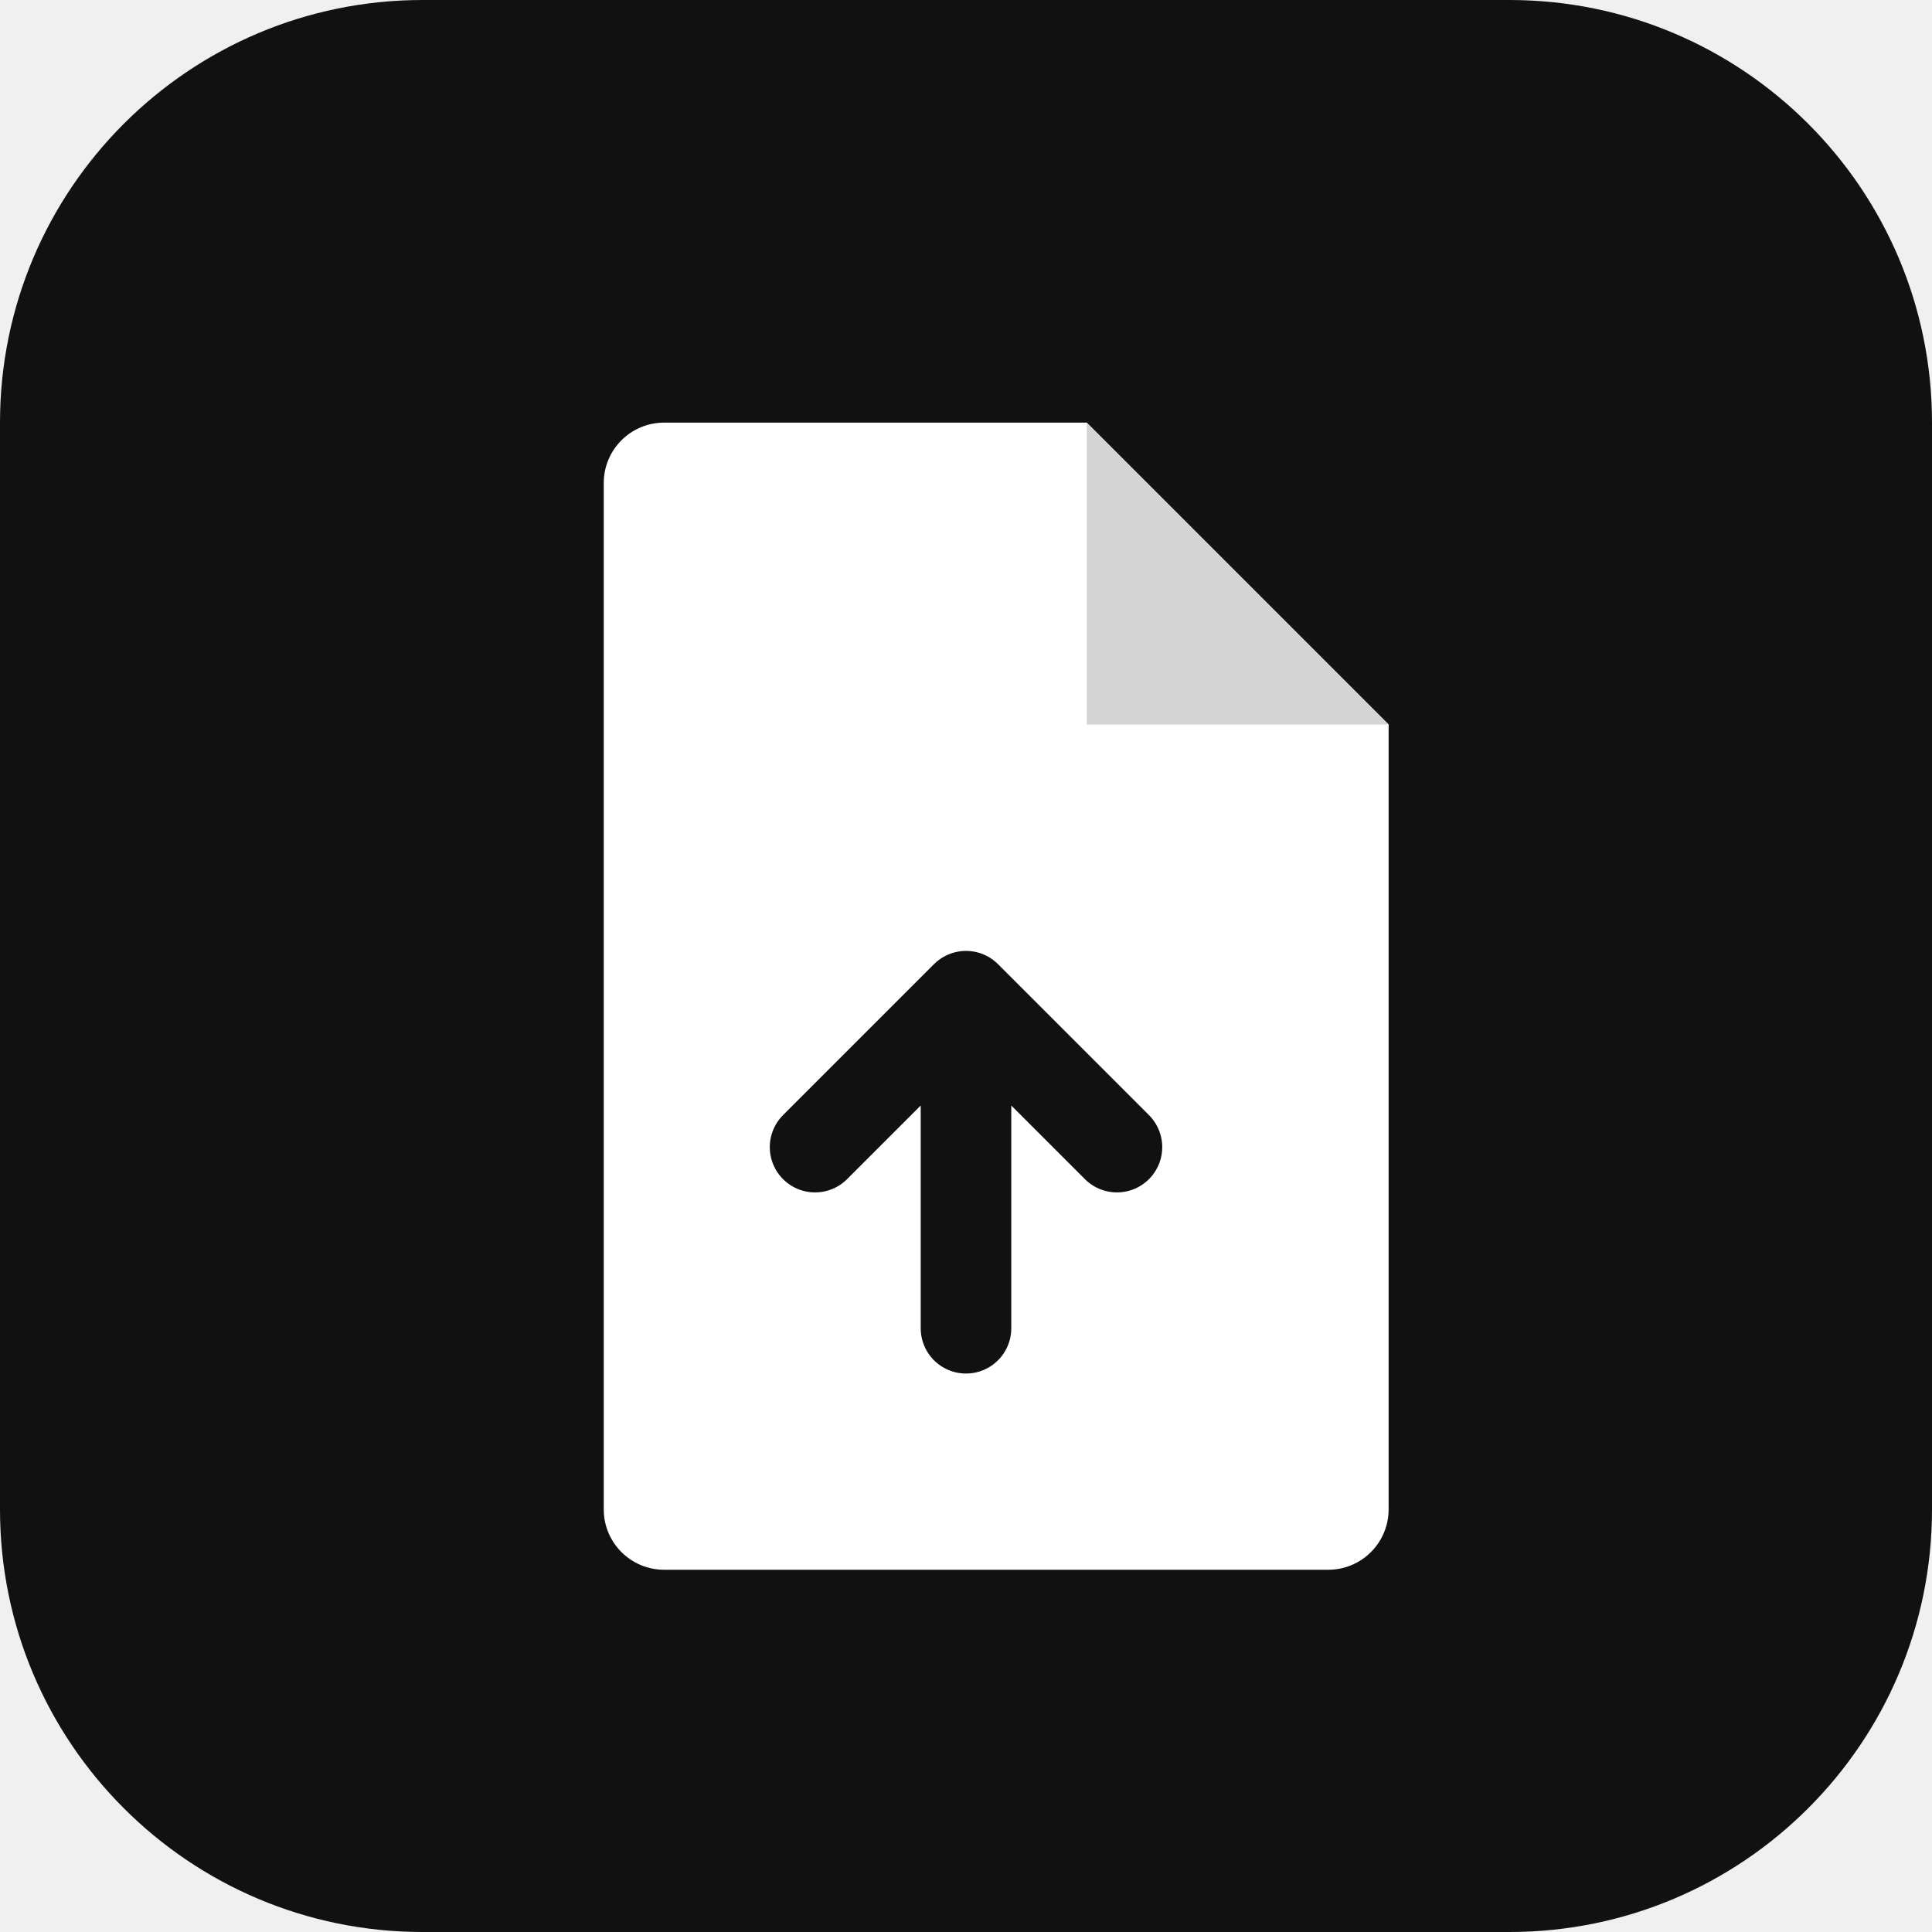
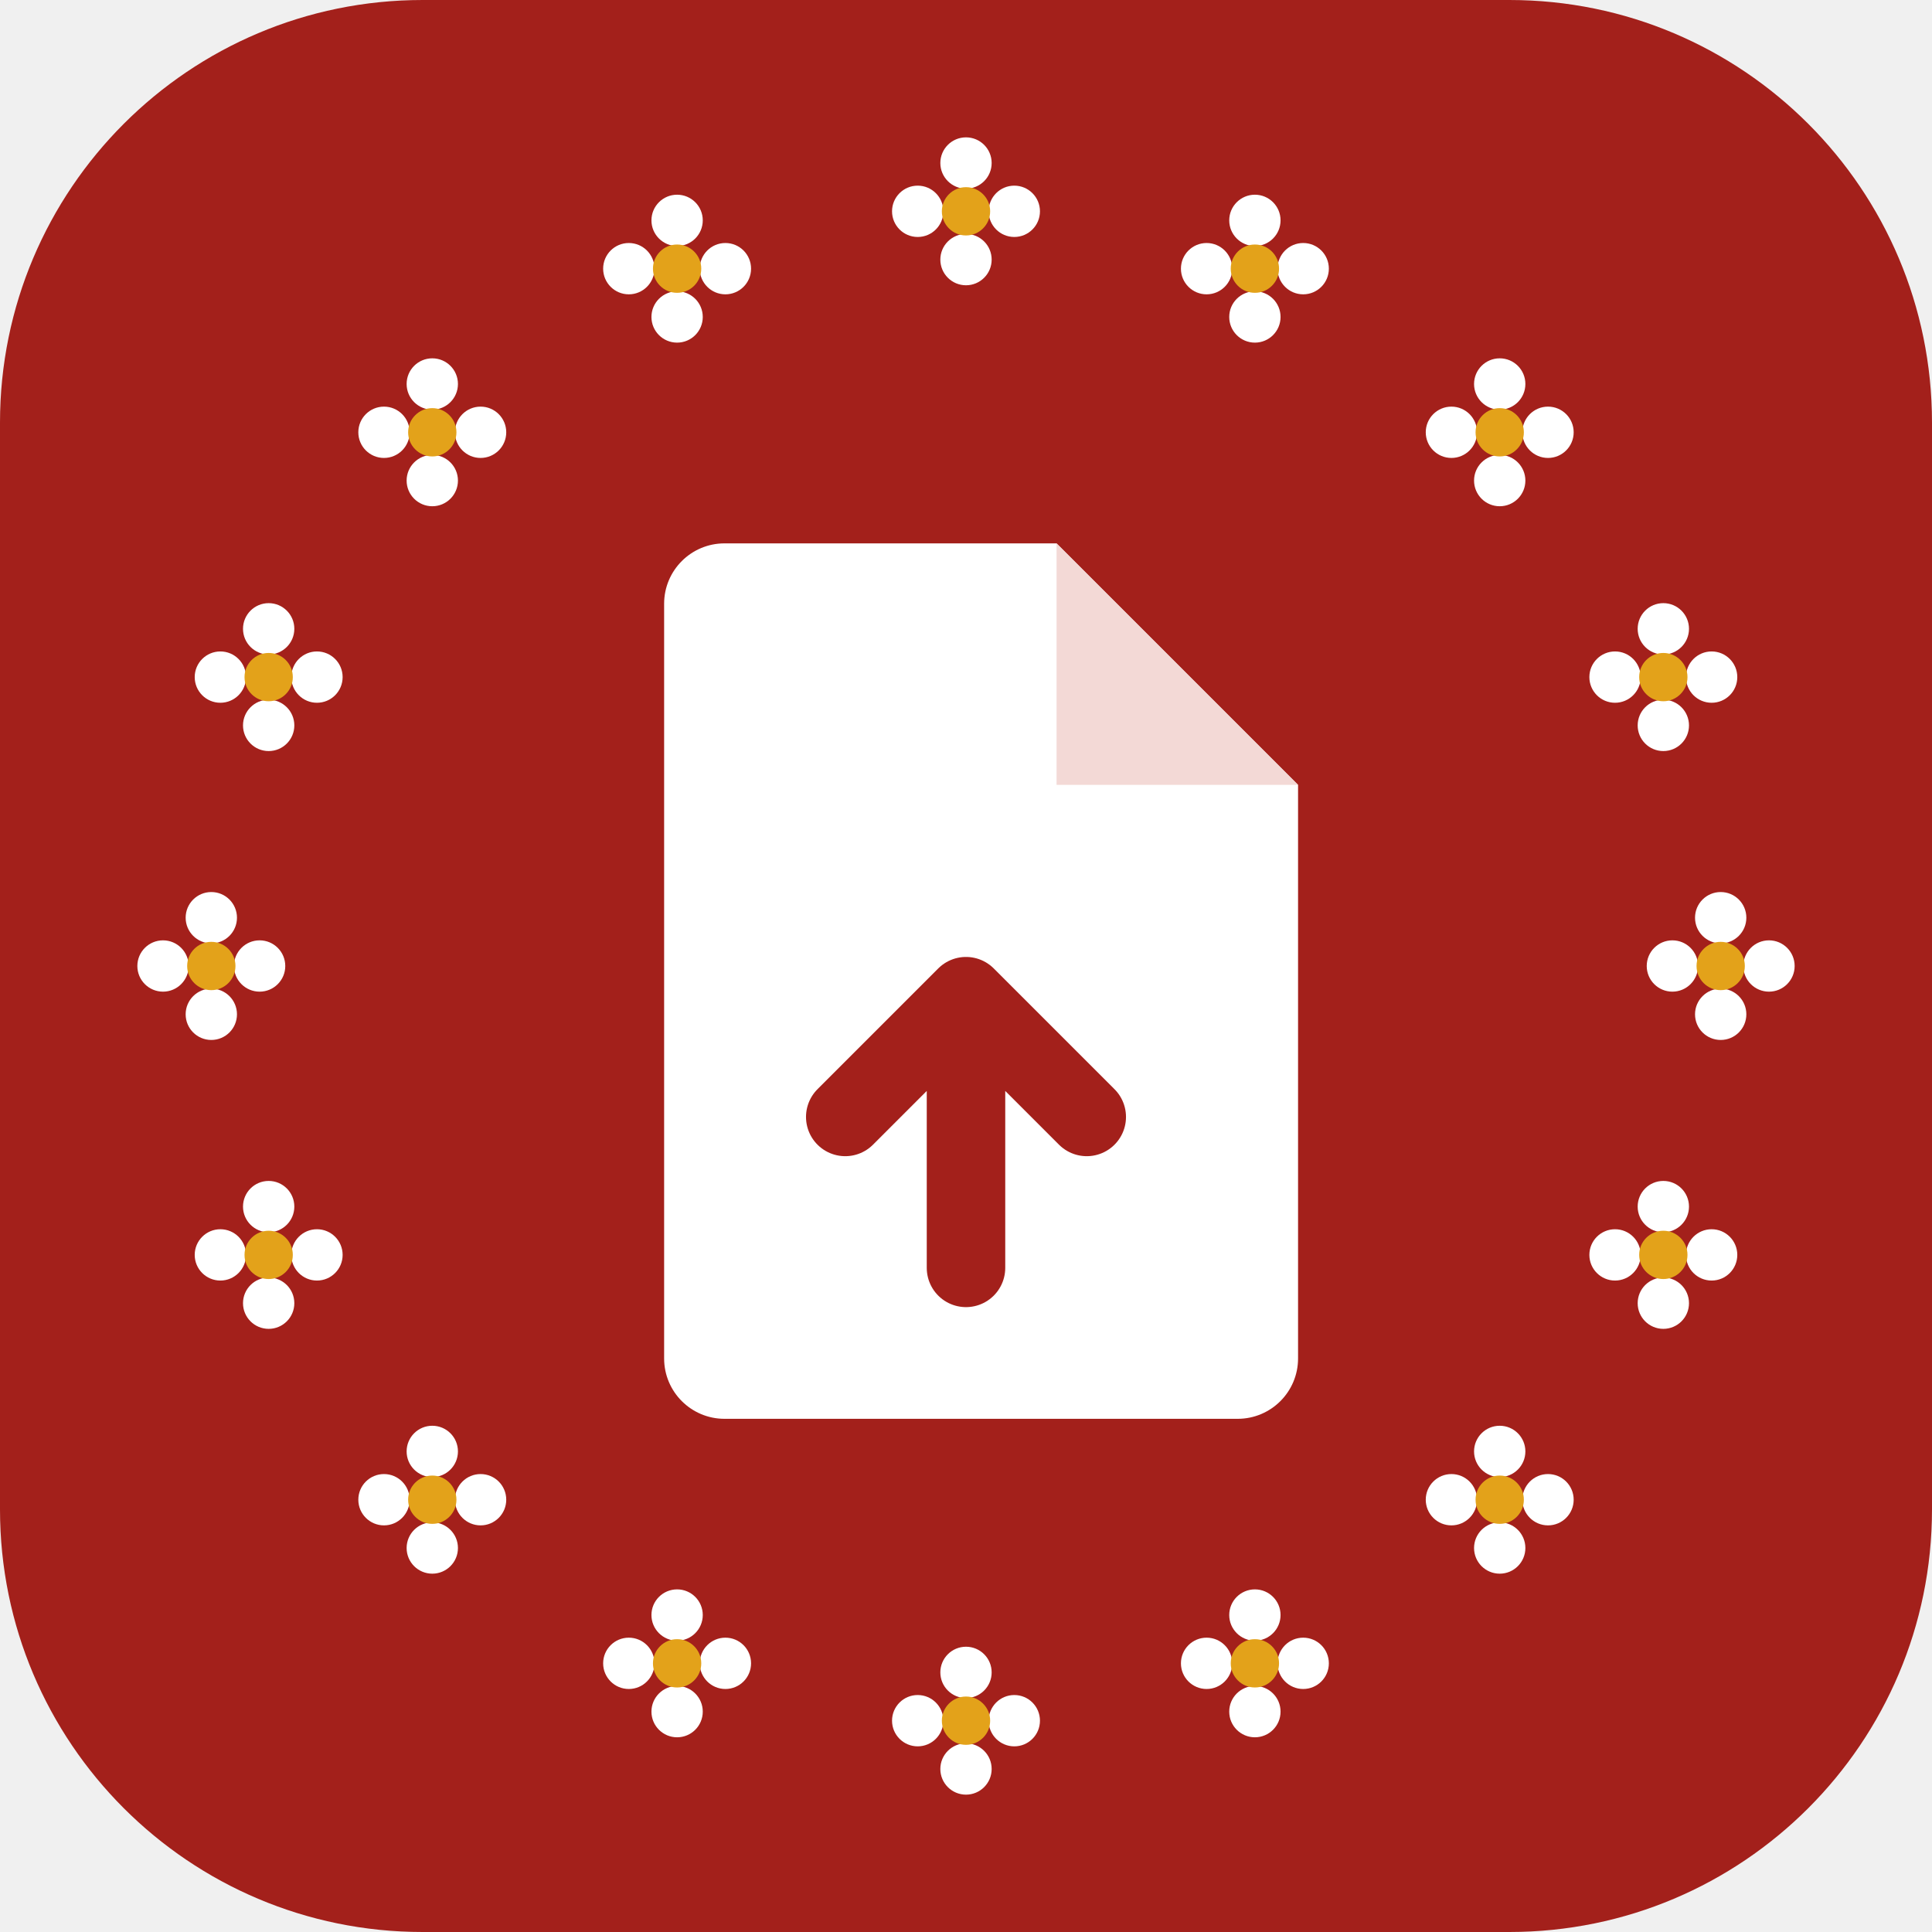
<svg xmlns="http://www.w3.org/2000/svg" viewBox="0 0 64 64">
-   <rect width="64" height="64" rx="14" fill="#111" />
-   <path d="M22 14h14l10 10v26a2 2 0 0 1-2 2H22a2 2 0 0 1-2-2V16a2 2 0 0 1 2-2z" fill="#fff" />
-   <path d="M36 14v10h10" fill="#d4d4d4" />
-   <path d="M27 38l5-5 5 5M32 33v11" stroke="#111" stroke-width="3" fill="none" stroke-linecap="round" stroke-linejoin="round" />
+   <rect width="64" height="64" rx="14" fill="#a3201b" />
+   <circle cx="57.00" cy="30.40" r=".85" fill="#fff" />
+   <circle cx="57.00" cy="33.60" r=".85" fill="#fff" />
+   <circle cx="55.40" cy="32.00" r=".85" fill="#fff" />
+   <circle cx="58.60" cy="32.00" r=".85" fill="#fff" />
+   <circle cx="57.00" cy="32.00" r=".8" fill="#e3a21a" />
+   <circle cx="55.10" cy="39.97" r=".85" fill="#fff" />
+   <circle cx="55.10" cy="43.17" r=".85" fill="#fff" />
+   <circle cx="53.50" cy="41.57" r=".85" fill="#fff" />
+   <circle cx="56.70" cy="41.57" r=".85" fill="#fff" />
+   <circle cx="55.10" cy="41.57" r=".8" fill="#e3a21a" />
+   <circle cx="49.68" cy="48.08" r=".85" fill="#fff" />
+   <circle cx="49.68" cy="51.28" r=".85" fill="#fff" />
+   <circle cx="48.08" cy="49.68" r=".85" fill="#fff" />
+   <circle cx="51.28" cy="49.68" r=".85" fill="#fff" />
+   <circle cx="49.68" cy="49.68" r=".8" fill="#e3a21a" />
+   <circle cx="41.57" cy="53.50" r=".85" fill="#fff" />
+   <circle cx="41.57" cy="56.70" r=".85" fill="#fff" />
+   <circle cx="39.97" cy="55.10" r=".85" fill="#fff" />
+   <circle cx="43.17" cy="55.10" r=".85" fill="#fff" />
+   <circle cx="41.57" cy="55.10" r=".8" fill="#e3a21a" />
+   <circle cx="32.00" cy="55.40" r=".85" fill="#fff" />
+   <circle cx="32.00" cy="58.60" r=".85" fill="#fff" />
+   <circle cx="30.40" cy="57.00" r=".85" fill="#fff" />
+   <circle cx="33.60" cy="57.00" r=".85" fill="#fff" />
+   <circle cx="32.00" cy="57.00" r=".8" fill="#e3a21a" />
+   <circle cx="22.43" cy="53.50" r=".85" fill="#fff" />
+   <circle cx="22.43" cy="56.70" r=".85" fill="#fff" />
+   <circle cx="20.83" cy="55.10" r=".85" fill="#fff" />
+   <circle cx="24.03" cy="55.10" r=".85" fill="#fff" />
+   <circle cx="22.43" cy="55.10" r=".8" fill="#e3a21a" />
+   <circle cx="14.32" cy="48.08" r=".85" fill="#fff" />
+   <circle cx="14.32" cy="51.28" r=".85" fill="#fff" />
+   <circle cx="12.72" cy="49.68" r=".85" fill="#fff" />
+   <circle cx="15.92" cy="49.68" r=".85" fill="#fff" />
+   <circle cx="14.32" cy="49.68" r=".8" fill="#e3a21a" />
+   <circle cx="8.90" cy="39.97" r=".85" fill="#fff" />
+   <circle cx="8.90" cy="43.17" r=".85" fill="#fff" />
+   <circle cx="7.30" cy="41.57" r=".85" fill="#fff" />
+   <circle cx="10.50" cy="41.57" r=".85" fill="#fff" />
+   <circle cx="8.90" cy="41.57" r=".8" fill="#e3a21a" />
+   <circle cx="7.00" cy="30.40" r=".85" fill="#fff" />
+   <circle cx="7.00" cy="33.60" r=".85" fill="#fff" />
+   <circle cx="5.40" cy="32.00" r=".85" fill="#fff" />
+   <circle cx="8.60" cy="32.00" r=".85" fill="#fff" />
+   <circle cx="7.00" cy="32.00" r=".8" fill="#e3a21a" />
+   <circle cx="8.90" cy="20.83" r=".85" fill="#fff" />
+   <circle cx="8.90" cy="24.03" r=".85" fill="#fff" />
+   <circle cx="7.30" cy="22.43" r=".85" fill="#fff" />
+   <circle cx="10.50" cy="22.43" r=".85" fill="#fff" />
+   <circle cx="8.90" cy="22.43" r=".8" fill="#e3a21a" />
+   <circle cx="14.32" cy="12.72" r=".85" fill="#fff" />
+   <circle cx="14.32" cy="15.92" r=".85" fill="#fff" />
+   <circle cx="12.72" cy="14.32" r=".85" fill="#fff" />
+   <circle cx="15.92" cy="14.32" r=".85" fill="#fff" />
+   <circle cx="14.32" cy="14.32" r=".8" fill="#e3a21a" />
+   <circle cx="22.43" cy="7.30" r=".85" fill="#fff" />
+   <circle cx="22.43" cy="10.50" r=".85" fill="#fff" />
+   <circle cx="20.83" cy="8.90" r=".85" fill="#fff" />
+   <circle cx="24.03" cy="8.90" r=".85" fill="#fff" />
+   <circle cx="22.43" cy="8.90" r=".8" fill="#e3a21a" />
+   <circle cx="32.00" cy="5.40" r=".85" fill="#fff" />
+   <circle cx="32.00" cy="8.60" r=".85" fill="#fff" />
+   <circle cx="30.40" cy="7.00" r=".85" fill="#fff" />
+   <circle cx="33.60" cy="7.00" r=".85" fill="#fff" />
+   <circle cx="32.00" cy="7.00" r=".8" fill="#e3a21a" />
+   <circle cx="41.57" cy="7.30" r=".85" fill="#fff" />
+   <circle cx="41.57" cy="10.50" r=".85" fill="#fff" />
+   <circle cx="39.97" cy="8.90" r=".85" fill="#fff" />
+   <circle cx="43.17" cy="8.90" r=".85" fill="#fff" />
+   <circle cx="41.57" cy="8.90" r=".8" fill="#e3a21a" />
+   <circle cx="49.68" cy="12.72" r=".85" fill="#fff" />
+   <circle cx="49.68" cy="15.92" r=".85" fill="#fff" />
+   <circle cx="48.08" cy="14.32" r=".85" fill="#fff" />
+   <circle cx="51.28" cy="14.32" r=".85" fill="#fff" />
+   <circle cx="49.68" cy="14.32" r=".8" fill="#e3a21a" />
+   <circle cx="55.10" cy="20.83" r=".85" fill="#fff" />
+   <circle cx="55.10" cy="24.03" r=".85" fill="#fff" />
+   <circle cx="53.50" cy="22.43" r=".85" fill="#fff" />
+   <circle cx="56.70" cy="22.43" r=".85" fill="#fff" />
+   <circle cx="55.10" cy="22.43" r=".8" fill="#e3a21a" />
+   <path d="M24 18h11l8 8v19a2 2 0 0 1-2 2H24a2 2 0 0 1-2-2V20a2 2 0 0 1 2-2z" fill="#fff" />
+   <path d="M35 18v8h8" fill="#f3d9d6" />
+   <path d="M28 37l4-4 4 4M32 33v9" stroke="#a3201b" stroke-width="2.6" fill="none" stroke-linecap="round" stroke-linejoin="round" />
</svg>
